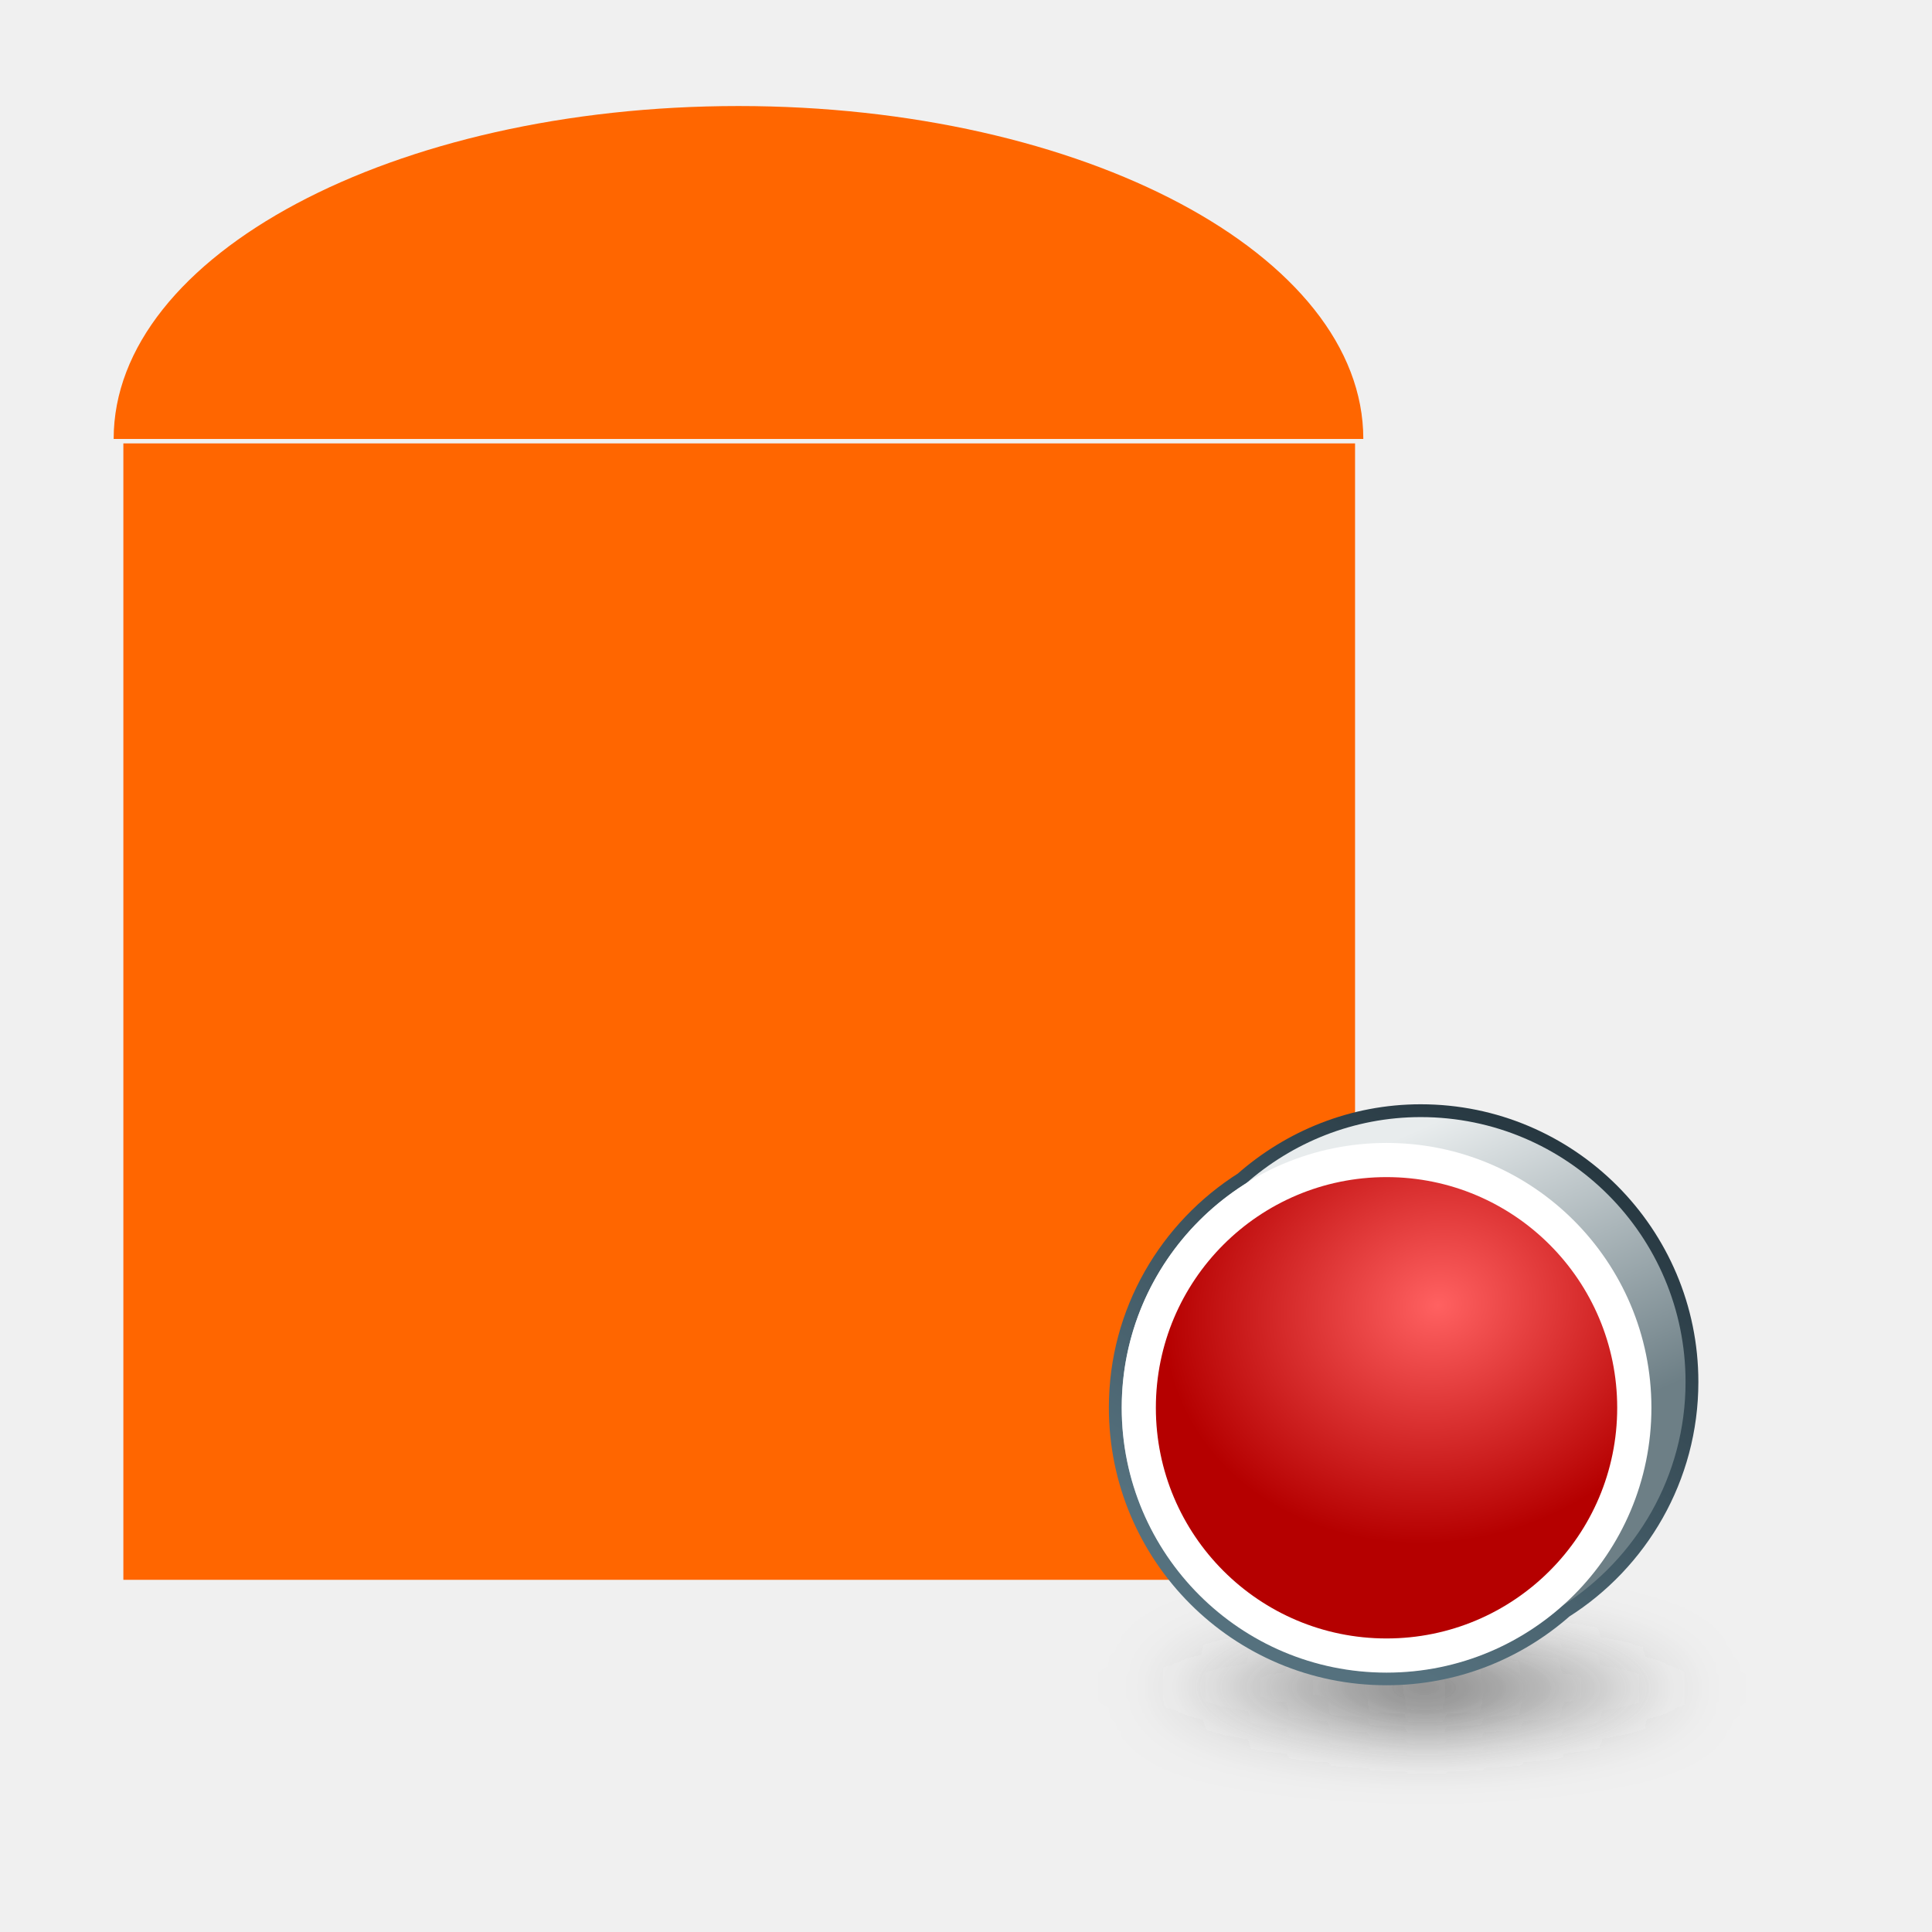
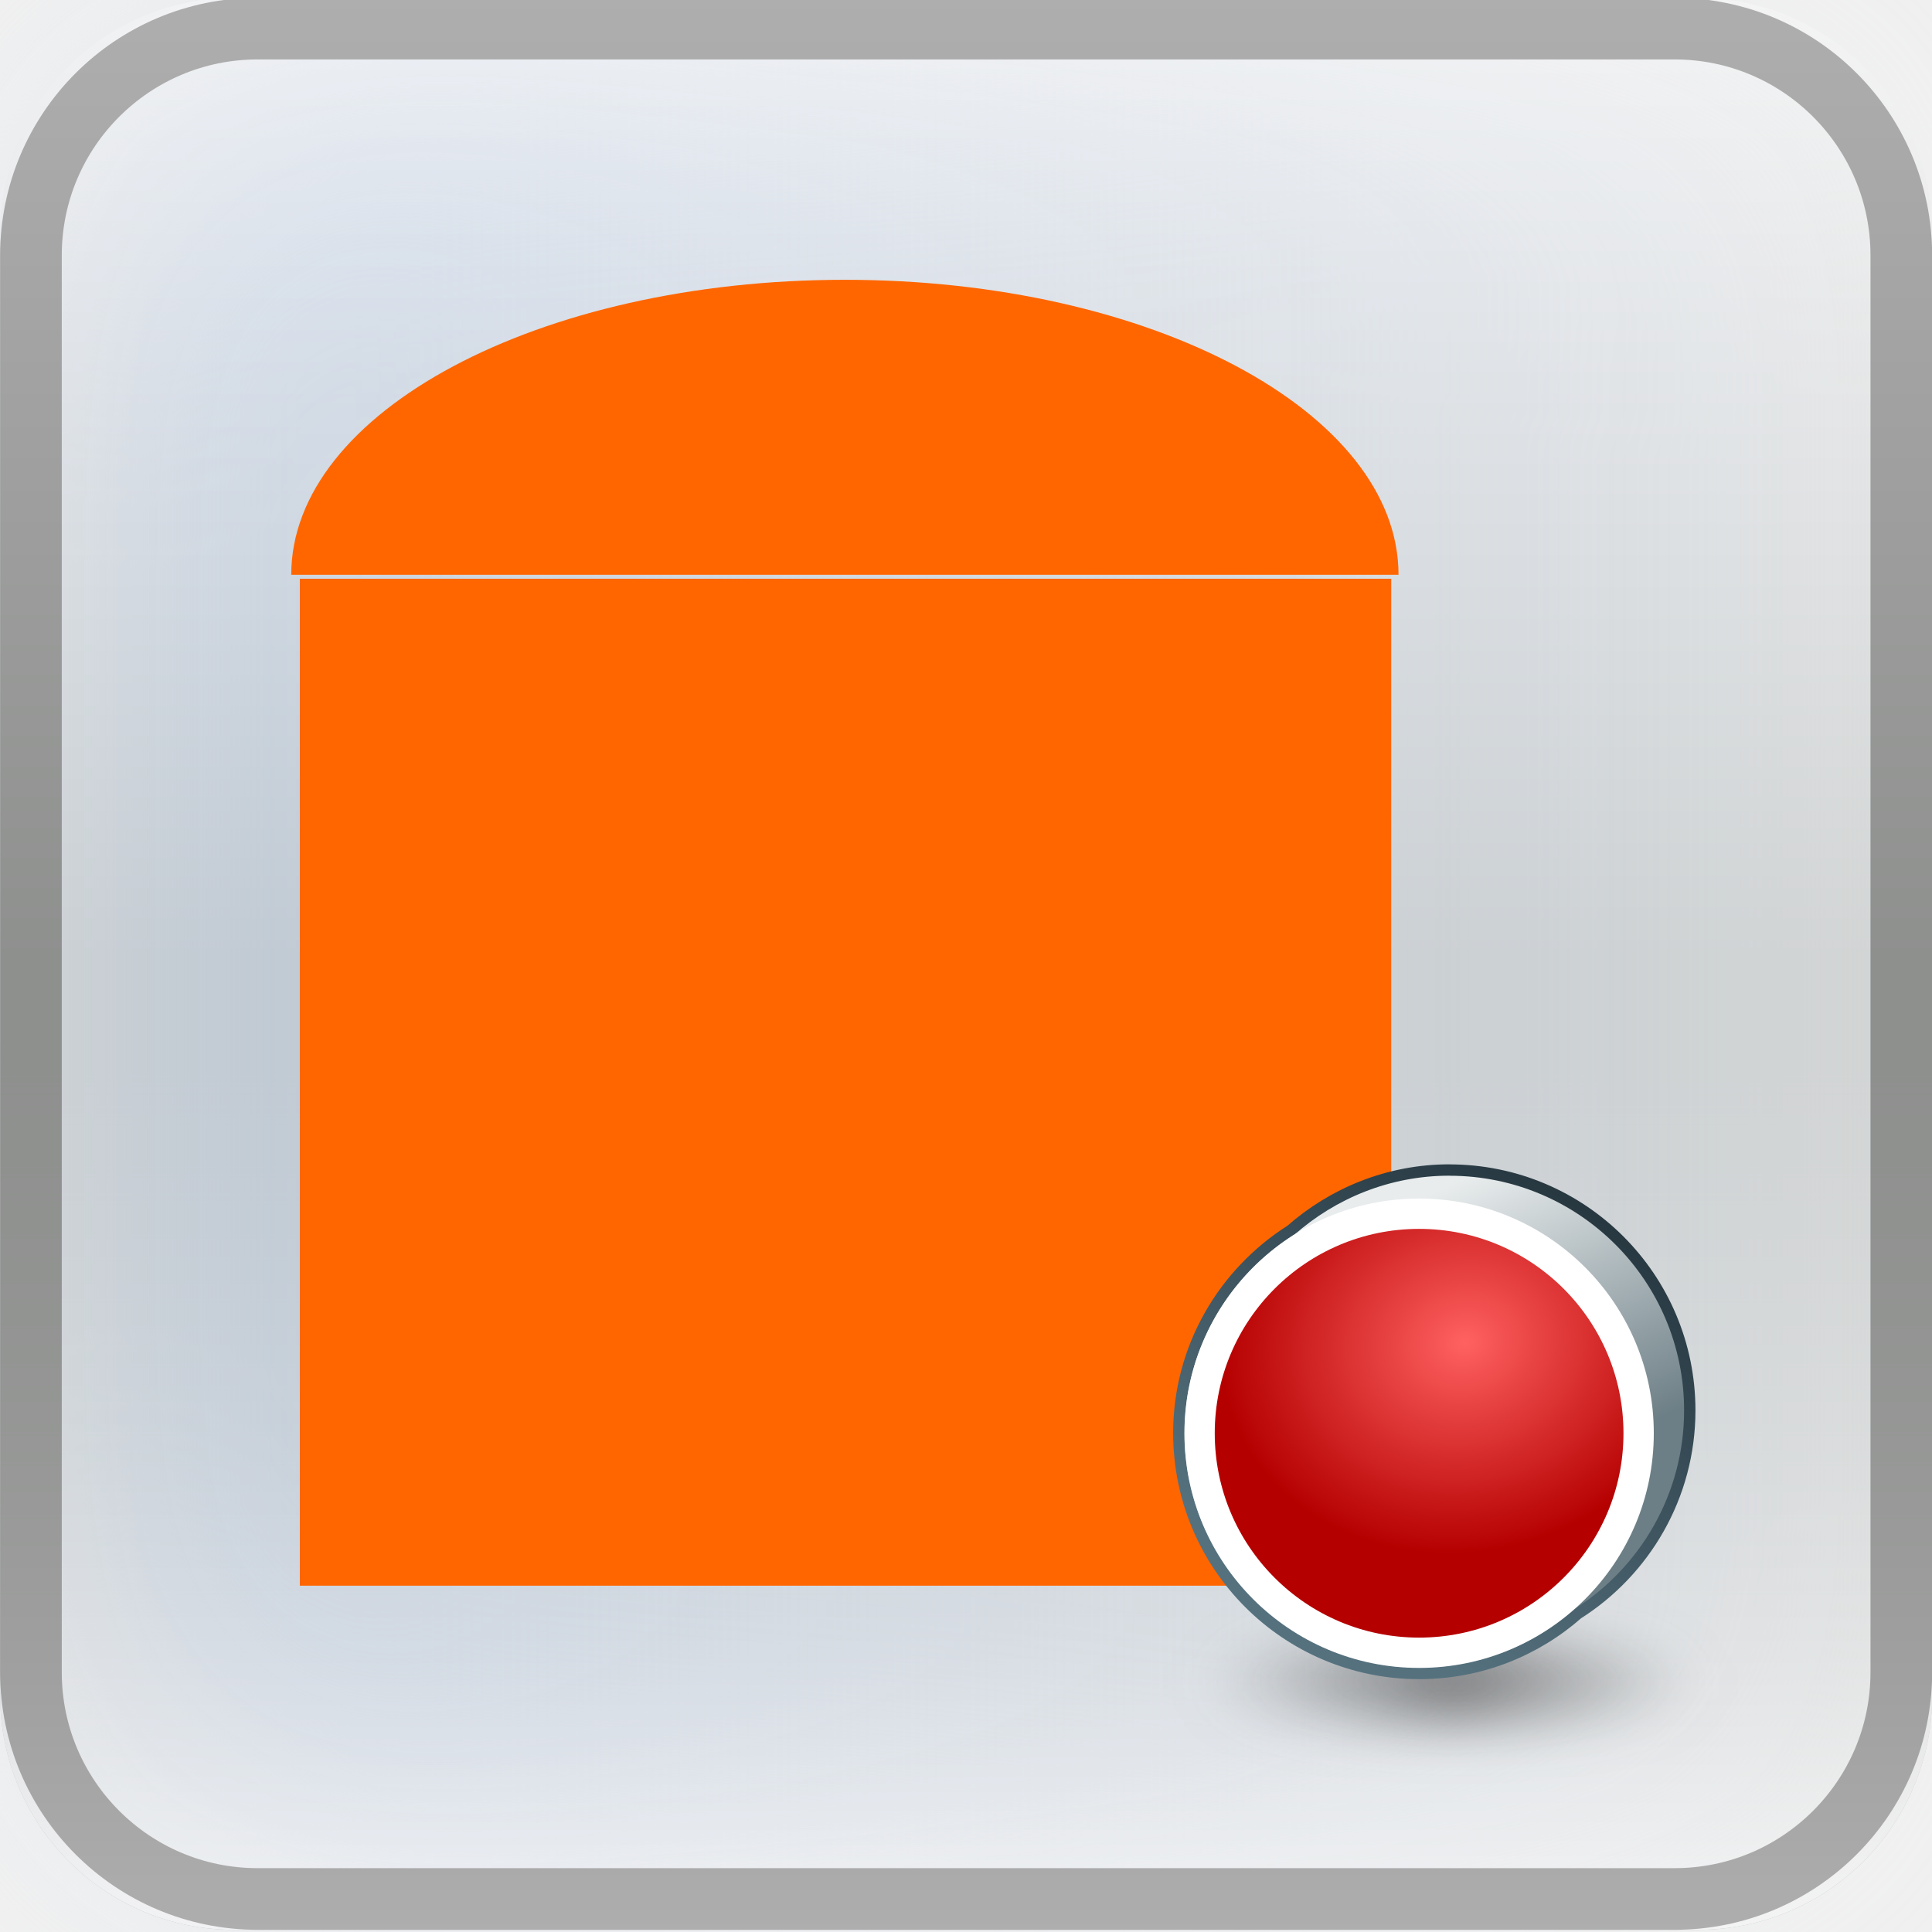
- <svg xmlns="http://www.w3.org/2000/svg" xmlns:xlink="http://www.w3.org/1999/xlink" version="1.0" width="48" height="48" id="svg2">
+ <svg xmlns="http://www.w3.org/2000/svg" xmlns:xlink="http://www.w3.org/1999/xlink" version="1.0" width="32" height="32" id="svg2">
  <defs id="defs4">
    <linearGradient id="linearGradient4478">
      <stop id="stop4480" style="stop-color:#2d2d2d;stop-opacity:0.391" offset="0" />
      <stop id="stop4482" style="stop-color:#2d2d2d;stop-opacity:1" offset="0.487" />
      <stop id="stop4484" style="stop-color:#2d2d2d;stop-opacity:0.391" offset="0.544" />
      <stop id="stop4486" style="stop-color:#2d2d2d;stop-opacity:1" offset="1" />
    </linearGradient>
    <linearGradient id="linearGradient4464">
      <stop id="stop4466" style="stop-color:#2d2d2d;stop-opacity:1" offset="0" />
      <stop id="stop4468" style="stop-color:#2d2d2d;stop-opacity:1" offset="0.195" />
      <stop id="stop4470" style="stop-color:#2d2d2d;stop-opacity:0.391" offset="0.234" />
      <stop id="stop4472" style="stop-color:#2d2d2d;stop-opacity:1" offset="0.551" />
      <stop id="stop4474" style="stop-color:#2d2d2d;stop-opacity:0.391" offset="0.596" />
      <stop id="stop4476" style="stop-color:#2d2d2d;stop-opacity:1" offset="1" />
    </linearGradient>
    <linearGradient id="linearGradient4450">
      <stop id="stop4452" style="stop-color:#2d2d2d;stop-opacity:1" offset="0" />
      <stop id="stop4454" style="stop-color:#2d2d2d;stop-opacity:1" offset="0.281" />
      <stop id="stop4456" style="stop-color:#2d2d2d;stop-opacity:0.391" offset="0.309" />
      <stop id="stop4458" style="stop-color:#2d2d2d;stop-opacity:1" offset="0.553" />
      <stop id="stop4460" style="stop-color:#2d2d2d;stop-opacity:0.391" offset="0.63" />
      <stop id="stop4462" style="stop-color:#2d2d2d;stop-opacity:1" offset="1" />
    </linearGradient>
    <linearGradient id="linearGradient3714">
      <stop id="stop3716" style="stop-color:#273841;stop-opacity:1" offset="0" />
      <stop id="stop3718" style="stop-color:#55717e;stop-opacity:1" offset="1" />
    </linearGradient>
    <linearGradient id="linearGradient3623">
      <stop id="stop3625" style="stop-color:#6d7f86;stop-opacity:1" offset="0" />
      <stop id="stop3627" style="stop-color:#e8eced;stop-opacity:1" offset="1" />
    </linearGradient>
    <linearGradient id="linearGradient3532">
      <stop id="stop3534" style="stop-color:#19aeff;stop-opacity:1" offset="0" />
      <stop id="stop3536" style="stop-color:#d9f2ff;stop-opacity:1" offset="1" />
    </linearGradient>
    <linearGradient id="linearGradient3391">
      <stop id="stop3393" style="stop-color:#ff6161;stop-opacity:1" offset="0" />
      <stop id="stop3395" style="stop-color:#b50000;stop-opacity:1" offset="1" />
    </linearGradient>
    <linearGradient id="linearGradient4420">
      <stop id="stop4422" style="stop-color:#2d2d2d;stop-opacity:0" offset="0" />
      <stop id="stop4428" style="stop-color:#2d2d2d;stop-opacity:1" offset="0.5" />
      <stop id="stop4424" style="stop-color:#2d2d2d;stop-opacity:0" offset="1" />
    </linearGradient>
    <linearGradient id="linearGradient4432">
      <stop id="stop4434" style="stop-color:#2d2d2d;stop-opacity:0.391" offset="0" />
      <stop id="stop4440" style="stop-color:#2d2d2d;stop-opacity:1" offset="0.5" />
      <stop id="stop4442" style="stop-color:#2d2d2d;stop-opacity:0.391" offset="0.549" />
      <stop id="stop4436" style="stop-color:#2d2d2d;stop-opacity:1" offset="1" />
    </linearGradient>
-     <filter id="filter4719" x="-0.114" width="1.228" y="-0.755" height="2.51">
+     <filter id="filter4719" x="-0.114" width="1.228" y="-0.755" height="2.51" color-interpolation-filters="sRGB">
      <feGaussianBlur stdDeviation="0.741" id="feGaussianBlur4721" />
    </filter>
-     <filter id="filter4723" x="-0.119" width="1.238" y="-0.791" height="2.582">
+     <filter id="filter4723" x="-0.119" width="1.238" y="-0.791" height="2.582" color-interpolation-filters="sRGB">
      <feGaussianBlur stdDeviation="0.776" id="feGaussianBlur4725" />
    </filter>
-     <filter id="filter4727" x="-0.096" width="1.193" y="-0.661" height="2.321">
+     <filter id="filter4727" x="-0.096" width="1.193" y="-0.661" height="2.321" color-interpolation-filters="sRGB">
      <feGaussianBlur stdDeviation="0.648" id="feGaussianBlur4729" />
    </filter>
-     <filter id="filter4731" x="-0.103" width="1.207" y="-0.694" height="2.388">
+     <filter id="filter4731" x="-0.103" width="1.207" y="-0.694" height="2.388" color-interpolation-filters="sRGB">
      <feGaussianBlur stdDeviation="0.681" id="feGaussianBlur4733" />
    </filter>
-     <filter id="filter4735" x="-0.097" width="1.194" y="-0.663" height="2.326">
+     <filter id="filter4735" x="-0.097" width="1.194" y="-0.663" height="2.326" color-interpolation-filters="sRGB">
      <feGaussianBlur stdDeviation="0.65" id="feGaussianBlur4737" />
    </filter>
-     <filter id="filter4739" x="-0.097" width="1.193" y="-0.661" height="2.323">
+     <filter id="filter4739" x="-0.097" width="1.193" y="-0.661" height="2.323" color-interpolation-filters="sRGB">
      <feGaussianBlur stdDeviation="0.649" id="feGaussianBlur4741" />
    </filter>
-     <radialGradient cx="146" cy="12" r="9" fx="146" fy="12" id="radialGradient2558" xlink:href="#linearGradient3391" gradientUnits="userSpaceOnUse" gradientTransform="matrix(0.7439082,-0.1653128,0.1415096,0.6367951,-74.5868,48.92322)" />
+     <radialGradient cx="146" cy="12" r="9" fx="146" fy="12" id="radialGradient2558" xlink:href="#linearGradient3391" gradientUnits="userSpaceOnUse" gradientTransform="matrix(0.4394386,-0.09765297,0.08359205,0.3761652,-40.90387,31.97794)" />
    <linearGradient x1="106.95" y1="24.575" x2="112" y2="-3.002" id="linearGradient2561" xlink:href="#linearGradient3532" gradientUnits="userSpaceOnUse" gradientTransform="matrix(1.500002,0,0,1.500002,-144.5012,1.000453)" />
    <linearGradient x1="283.376" y1="23.691" x2="278.603" y2="-1.941" id="linearGradient2685" xlink:href="#linearGradient3532" gradientUnits="userSpaceOnUse" gradientTransform="matrix(-1.500002,0,0,1.500002,621.6205,1.004944)" />
    <linearGradient x1="266.414" y1="25.397" x2="278.603" y2="-1.941" id="linearGradient2692" xlink:href="#linearGradient3532" gradientUnits="userSpaceOnUse" gradientTransform="matrix(1.500002,0,0,1.500002,-239.6225,1.004944)" />
    <linearGradient x1="426" y1="27" x2="420" y2="3" id="linearGradient3477" xlink:href="#linearGradient3623" gradientUnits="userSpaceOnUse" gradientTransform="translate(-192.001,0.1005)" />
    <linearGradient x1="424" y1="19" x2="399" y2="39" id="linearGradient3479" xlink:href="#linearGradient3714" gradientUnits="userSpaceOnUse" gradientTransform="translate(-192.001,0.1005)" />
    <linearGradient x1="378" y1="9" x2="350" y2="38" id="linearGradient3489" xlink:href="#linearGradient3714" gradientUnits="userSpaceOnUse" gradientTransform="translate(-192.001,0.1005)" />
    <linearGradient x1="367" y1="36" x2="336" y2="3.425" id="linearGradient3491" xlink:href="#linearGradient3623" gradientUnits="userSpaceOnUse" gradientTransform="translate(-192.001,0.1005)" />
    <linearGradient x1="283.376" y1="23.691" x2="278.603" y2="-1.941" id="linearGradient3523" xlink:href="#linearGradient3532" gradientUnits="userSpaceOnUse" gradientTransform="matrix(-1.500002,0,0,1.500002,528.6205,1.004944)" />
    <linearGradient x1="266.414" y1="25.397" x2="278.603" y2="-1.941" id="linearGradient3525" xlink:href="#linearGradient3532" gradientUnits="userSpaceOnUse" gradientTransform="matrix(1.500002,0,0,1.500002,-338.6225,1.004944)" />
    <linearGradient x1="320" y1="13" x2="293" y2="40" id="linearGradient3534" xlink:href="#linearGradient3714" gradientUnits="userSpaceOnUse" gradientTransform="translate(-189.001,0.1005)" />
    <linearGradient x1="322" y1="20" x2="288" y2="9" id="linearGradient3536" xlink:href="#linearGradient3623" gradientUnits="userSpaceOnUse" gradientTransform="translate(-189.001,0.1005)" />
    <linearGradient x1="283" y1="10" x2="250" y2="35" id="linearGradient3547" xlink:href="#linearGradient3714" gradientUnits="userSpaceOnUse" gradientTransform="translate(-195.001,0.1005)" />
    <linearGradient x1="274" y1="27" x2="269" y2="8" id="linearGradient3549" xlink:href="#linearGradient3623" gradientUnits="userSpaceOnUse" gradientTransform="translate(-195.001,0.1005)" />
-     <linearGradient x1="225" y1="11" x2="209" y2="37" id="linearGradient3558" xlink:href="#linearGradient3714" gradientUnits="userSpaceOnUse" gradientTransform="matrix(0.4245299,0,0,0.4245299,-57.03786,23.64131)" />
-     <linearGradient x1="233" y1="25" x2="225" y2="7" id="linearGradient3561" xlink:href="#linearGradient3623" gradientUnits="userSpaceOnUse" gradientTransform="matrix(0.4245299,0,0,0.4245299,-57.03786,23.64131)" />
+     <linearGradient x1="225" y1="11" x2="209" y2="37" id="linearGradient3558" xlink:href="#linearGradient3714" gradientUnits="userSpaceOnUse" gradientTransform="matrix(0.2507767,0,0,0.2507767,-30.53742,17.04351)" />
+     <linearGradient x1="233" y1="25" x2="225" y2="7" id="linearGradient3561" xlink:href="#linearGradient3623" gradientUnits="userSpaceOnUse" gradientTransform="matrix(0.2507767,0,0,0.2507767,-30.53742,17.04351)" />
    <linearGradient x1="183" y1="10" x2="149" y2="43" id="linearGradient3572" xlink:href="#linearGradient3714" gradientUnits="userSpaceOnUse" gradientTransform="translate(-142.001,0.1005)" />
    <linearGradient x1="186" y1="35" x2="157" y2="6" id="linearGradient3574" xlink:href="#linearGradient3623" gradientUnits="userSpaceOnUse" gradientTransform="translate(-142.001,0.1005)" />
    <linearGradient x1="2.899" y1="20.048" x2="18.334" y2="20" id="linearGradient4440" xlink:href="#linearGradient4420" gradientUnits="userSpaceOnUse" />
    <linearGradient x1="2.666" y1="20" x2="18.334" y2="20" id="linearGradient4442" xlink:href="#linearGradient4478" gradientUnits="userSpaceOnUse" />
    <linearGradient x1="2.666" y1="20" x2="18.334" y2="20" id="linearGradient4444" xlink:href="#linearGradient4432" gradientUnits="userSpaceOnUse" />
    <linearGradient x1="2.666" y1="20" x2="18.334" y2="20" id="linearGradient4446" xlink:href="#linearGradient4464" gradientUnits="userSpaceOnUse" />
    <linearGradient x1="2.666" y1="20" x2="18.334" y2="20" id="linearGradient4448" xlink:href="#linearGradient4450" gradientUnits="userSpaceOnUse" />
+     <linearGradient y2="69.071" x2="-44.036" y1="69.071" x1="-293.107" gradientTransform="matrix(0.2534203,0,0,0.2514484,48.40159,94.63209)" gradientUnits="userSpaceOnUse" id="linearGradient4188" xlink:href="#linearGradient4000-8-3" />
+     <linearGradient id="linearGradient4000-8-3">
+       <stop style="stop-color:#d1ddef;stop-opacity:1;" offset="0" id="stop4002-8-1" />
+       <stop id="stop4008-4-8" offset="0.5" style="stop-color:#d1ddef;stop-opacity:0.873;" />
+       <stop style="stop-color:#d1ddef;stop-opacity:0;" offset="1" id="stop4004-3-9" />
+     </linearGradient>
+     <filter color-interpolation-filters="sRGB" id="filter4102" x="-0.2" width="1.4" y="-0.201" height="1.401">
+       <feGaussianBlur stdDeviation="2.539" id="feGaussianBlur4104" />
+     </filter>
+     <linearGradient xlink:href="#linearGradient3349-4-1-6-8-9" id="linearGradient3125-6-3" gradientUnits="userSpaceOnUse" gradientTransform="matrix(1.032943,0,0,1.032943,20.58612,-1218.203)" x1="73.009" y1="1086.414" x2="73.009" y2="1055.434" />
+     <linearGradient id="linearGradient3349-4-1-6-8-9">
+       <stop style="stop-color:#ffffff;stop-opacity:1;" offset="0" id="stop3351-1-5-8-8-0" />
+       <stop style="stop-color:#000e00;stop-opacity:1" offset="1" id="stop3353-9-9-8-4-8" />
+     </linearGradient>
+     <linearGradient xlink:href="#linearGradient3227-8-9-4-9-4-3-5" id="linearGradient3127-8" gradientUnits="userSpaceOnUse" gradientTransform="matrix(1.032943,0,0,1.032943,20.58611,-994.203)" x1="73.009" y1="1086.414" x2="73.009" y2="1070.924" />
+     <linearGradient id="linearGradient3227-8-9-4-9-4-3-5">
+       <stop id="stop3183-8-7-9-0-3-1-0" offset="0" style="stop-color:#ffffff;stop-opacity:1;" />
+       <stop style="stop-color:#ffffff;stop-opacity:0;" offset="1" id="stop4423-4-7-0-9-1-4-9" />
+     </linearGradient>
+     <linearGradient y2="69.071" x2="-44.036" y1="69.071" x1="-293.107" gradientTransform="matrix(0.2534203,0,0,0.2514484,48.15448,-1.653626)" gradientUnits="userSpaceOnUse" id="linearGradient3606" xlink:href="#linearGradient4000-8-3" />
  </defs>
-   <rect style="fill:#ff6600;fill-opacity:1;stroke:#000000;stroke-width:0;stroke-linecap:butt;stroke-linejoin:miter;stroke-miterlimit:4;stroke-opacity:1;stroke-dasharray:none;stroke-dashoffset:1.605" id="rect3539" width="30.601" height="28.234" x="3.065" y="11.016" />
-   <path style="fill:#ff6600;fill-opacity:1;stroke:#000000;stroke-width:0;stroke-linecap:butt;stroke-linejoin:miter;stroke-miterlimit:4;stroke-opacity:1;stroke-dasharray:none;stroke-dashoffset:1.605" id="path3549" d="M 11.4,1.25 A 6.75,4.95 0 0 1 24.9,1.25" transform="matrix(2.299795,0,0,1.671022,-23.3938,8.817144)" />
-   <path d="M 18.293,20 C 18.294,20.65 14.805,21.177 10.5,21.177 6.195,21.177 2.706,20.65 2.707,20 2.706,19.35 6.195,18.823 10.5,18.823 c 4.305,0 7.794,0.527 7.793,1.177 z" transform="matrix(0.9062316,0,0.06693304,0.9549151,24.4256,22.83108)" id="path4418" style="opacity:0.573;fill:url(#linearGradient4440);fill-opacity:1;fill-rule:evenodd;stroke:none;filter:url(#filter4723)" />
-   <path d="m 35.297,27.754 c -1.668,0 -3.192,0.635 -4.351,1.658 -1.845,1.166 -3.078,3.215 -3.078,5.559 0,3.634 2.946,6.58 6.58,6.58 1.668,0 3.192,-0.622 4.351,-1.645 1.845,-1.166 3.078,-3.228 3.078,-5.572 0,-3.634 -2.946,-6.58 -6.58,-6.58 z" id="path3556" style="fill:none;stroke:url(#linearGradient3558);stroke-width:0.637;stroke-linecap:round;stroke-linejoin:round;stroke-miterlimit:4;stroke-opacity:1;stroke-dasharray:none;stroke-dashoffset:1" />
-   <path d="m 35.297,27.754 c -1.668,0 -3.192,0.635 -4.351,1.658 -1.845,1.166 -3.078,3.215 -3.078,5.559 0,3.634 2.946,6.58 6.58,6.58 1.668,0 3.192,-0.622 4.351,-1.645 1.845,-1.166 3.078,-3.228 3.078,-5.572 0,-3.634 -2.946,-6.58 -6.58,-6.58 z" id="path3551" style="fill:url(#linearGradient3561);fill-opacity:1;fill-rule:evenodd;stroke:none" />
-   <path d="m 41.029,34.976 c 0,3.634 -2.946,6.58 -6.58,6.58 -3.634,0 -6.58,-2.946 -6.58,-6.58 0,-3.634 2.946,-6.58 6.58,-6.58 3.634,0 6.58,2.946 6.58,6.58 z" id="path3399" style="fill:#ffffff;fill-opacity:1;fill-rule:evenodd;stroke:none" />
-   <path d="m 40.179,34.976 c 0,3.165 -2.566,5.731 -5.731,5.731 -3.165,0 -5.731,-2.566 -5.731,-5.731 0,-3.165 2.566,-5.731 5.731,-5.731 3.165,0 5.731,2.566 5.731,5.731 l 0,0 z" id="path3389" style="fill:url(#radialGradient2558);fill-opacity:1;fill-rule:evenodd;stroke:none" />
+   <rect style="fill:url(#linearGradient3606);fill-opacity:1;stroke:#ffffff;stroke-width:0.5;stroke-miterlimit:4;stroke-opacity:1;stroke-dasharray:none;filter:url(#filter4102)" id="rect3247" width="30.43" height="30.373" x="0.538" y="0.528" ry="6.286" />
+   <g id="g3119" transform="translate(40.00267,-1020.398)">
+     <rect style="fill:none;stroke:#939393;stroke-width:1.021;stroke-linecap:round;stroke-linejoin:round;stroke-miterlimit:4;stroke-opacity:1;stroke-dasharray:none;enable-background:new" id="rect3585-4" width="30.979" height="30.979" x="-39.49" y="1020.872" ry="3.755" />
+     <g id="g4376-1" style="opacity:0.25;enable-background:new" transform="translate(-120,924.3623)">
+       <rect ry="3.878" y="-128" x="80" height="32" width="32" id="rect3585-6-3-9-7" style="fill:url(#linearGradient3125-6-3);fill-opacity:1;stroke:none;enable-background:new" transform="scale(1,-1)" />
+       <rect ry="3.878" y="96" x="80" height="32" width="32" id="rect3585-6-3-6-1-7" style="fill:url(#linearGradient3127-8);fill-opacity:1;stroke:none;enable-background:new" />
+     </g>
+   </g>
+   <rect style="fill:#ff6600;fill-opacity:1;stroke:#000000;stroke-width:0;stroke-linecap:butt;stroke-linejoin:miter;stroke-miterlimit:4;stroke-opacity:1;stroke-dasharray:none;stroke-dashoffset:1.605" id="rect3539" width="18.077" height="16.678" x="4.966" y="9.586" />
+   <path style="fill:#ff6600;fill-opacity:1;stroke:#000000;stroke-width:0;stroke-linecap:butt;stroke-linejoin:miter;stroke-miterlimit:4;stroke-opacity:1;stroke-dasharray:none;stroke-dashoffset:1.605" id="path3549" d="M 11.4,1.25 A 6.75,4.95 0 0 1 24.9,1.25" transform="matrix(1.358526,0,0,0.9871,-10.66333,8.286632)" />
+   <path d="M 18.293,20 C 18.294,20.65 14.805,21.177 10.5,21.177 6.195,21.177 2.706,20.65 2.707,20 2.706,19.35 6.195,18.823 10.5,18.823 c 4.305,0 7.794,0.527 7.793,1.177 z" transform="matrix(0.5353257,0,0.03953843,0.5640838,17.58436,16.56489)" id="path4418" style="opacity:0.573;fill:url(#linearGradient4440);fill-opacity:1;fill-rule:evenodd;stroke:none;filter:url(#filter4723)" />
+   <path d="m 24.007,19.473 c -0.985,0 -1.885,0.375 -2.57,0.98 -1.09,0.689 -1.818,1.899 -1.818,3.284 0,2.147 1.74,3.887 3.887,3.887 0.985,0 1.885,-0.368 2.57,-0.972 1.09,-0.689 1.818,-1.907 1.818,-3.291 0,-2.147 -1.74,-3.887 -3.887,-3.887 z" id="path3556" style="fill:none;stroke:url(#linearGradient3558);stroke-width:0.376;stroke-linecap:round;stroke-linejoin:round;stroke-miterlimit:4;stroke-opacity:1;stroke-dasharray:none;stroke-dashoffset:1" />
+   <path d="m 24.007,19.473 c -0.985,0 -1.885,0.375 -2.57,0.98 -1.09,0.689 -1.818,1.899 -1.818,3.284 0,2.147 1.74,3.887 3.887,3.887 0.985,0 1.885,-0.368 2.57,-0.972 1.09,-0.689 1.818,-1.907 1.818,-3.291 0,-2.147 -1.74,-3.887 -3.887,-3.887 z" id="path3551" style="fill:url(#linearGradient3561);fill-opacity:1;fill-rule:evenodd;stroke:none" />
+   <path d="m 27.392,23.739 c 0,2.147 -1.74,3.887 -3.887,3.887 -2.147,0 -3.887,-1.74 -3.887,-3.887 0,-2.147 1.74,-3.887 3.887,-3.887 2.147,0 3.887,1.74 3.887,3.887 z" id="path3399" style="fill:#ffffff;fill-opacity:1;fill-rule:evenodd;stroke:none" />
+   <path d="m 26.89,23.739 c 0,1.87 -1.516,3.385 -3.385,3.385 -1.87,0 -3.385,-1.516 -3.385,-3.385 0,-1.87 1.516,-3.385 3.385,-3.385 1.87,0 3.385,1.516 3.385,3.385 l 0,0 z" id="path3389" style="fill:url(#radialGradient2558);fill-opacity:1;fill-rule:evenodd;stroke:none" />
</svg>
